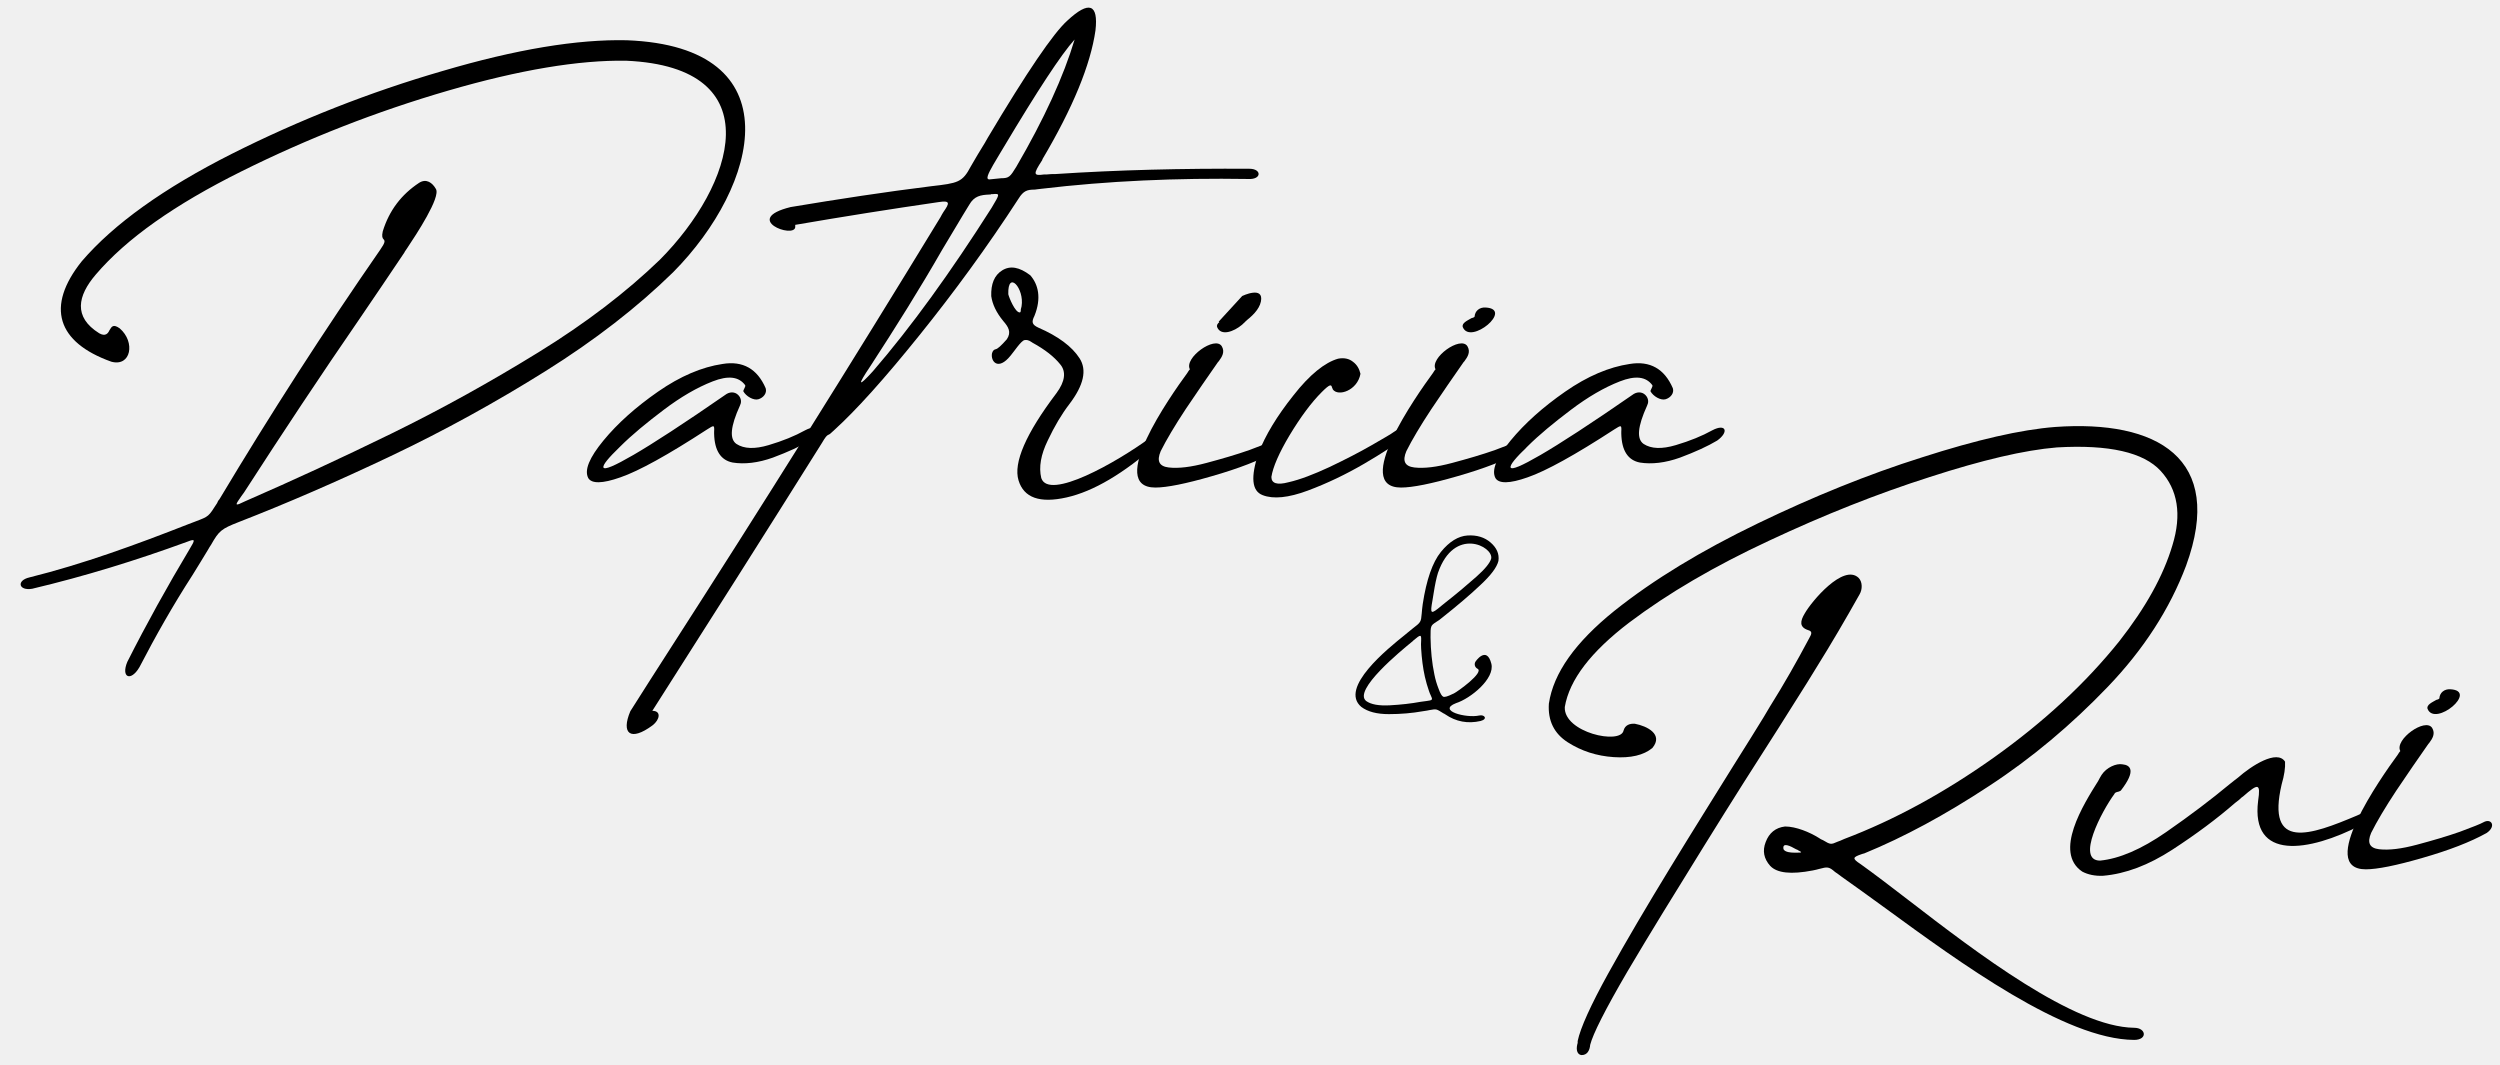
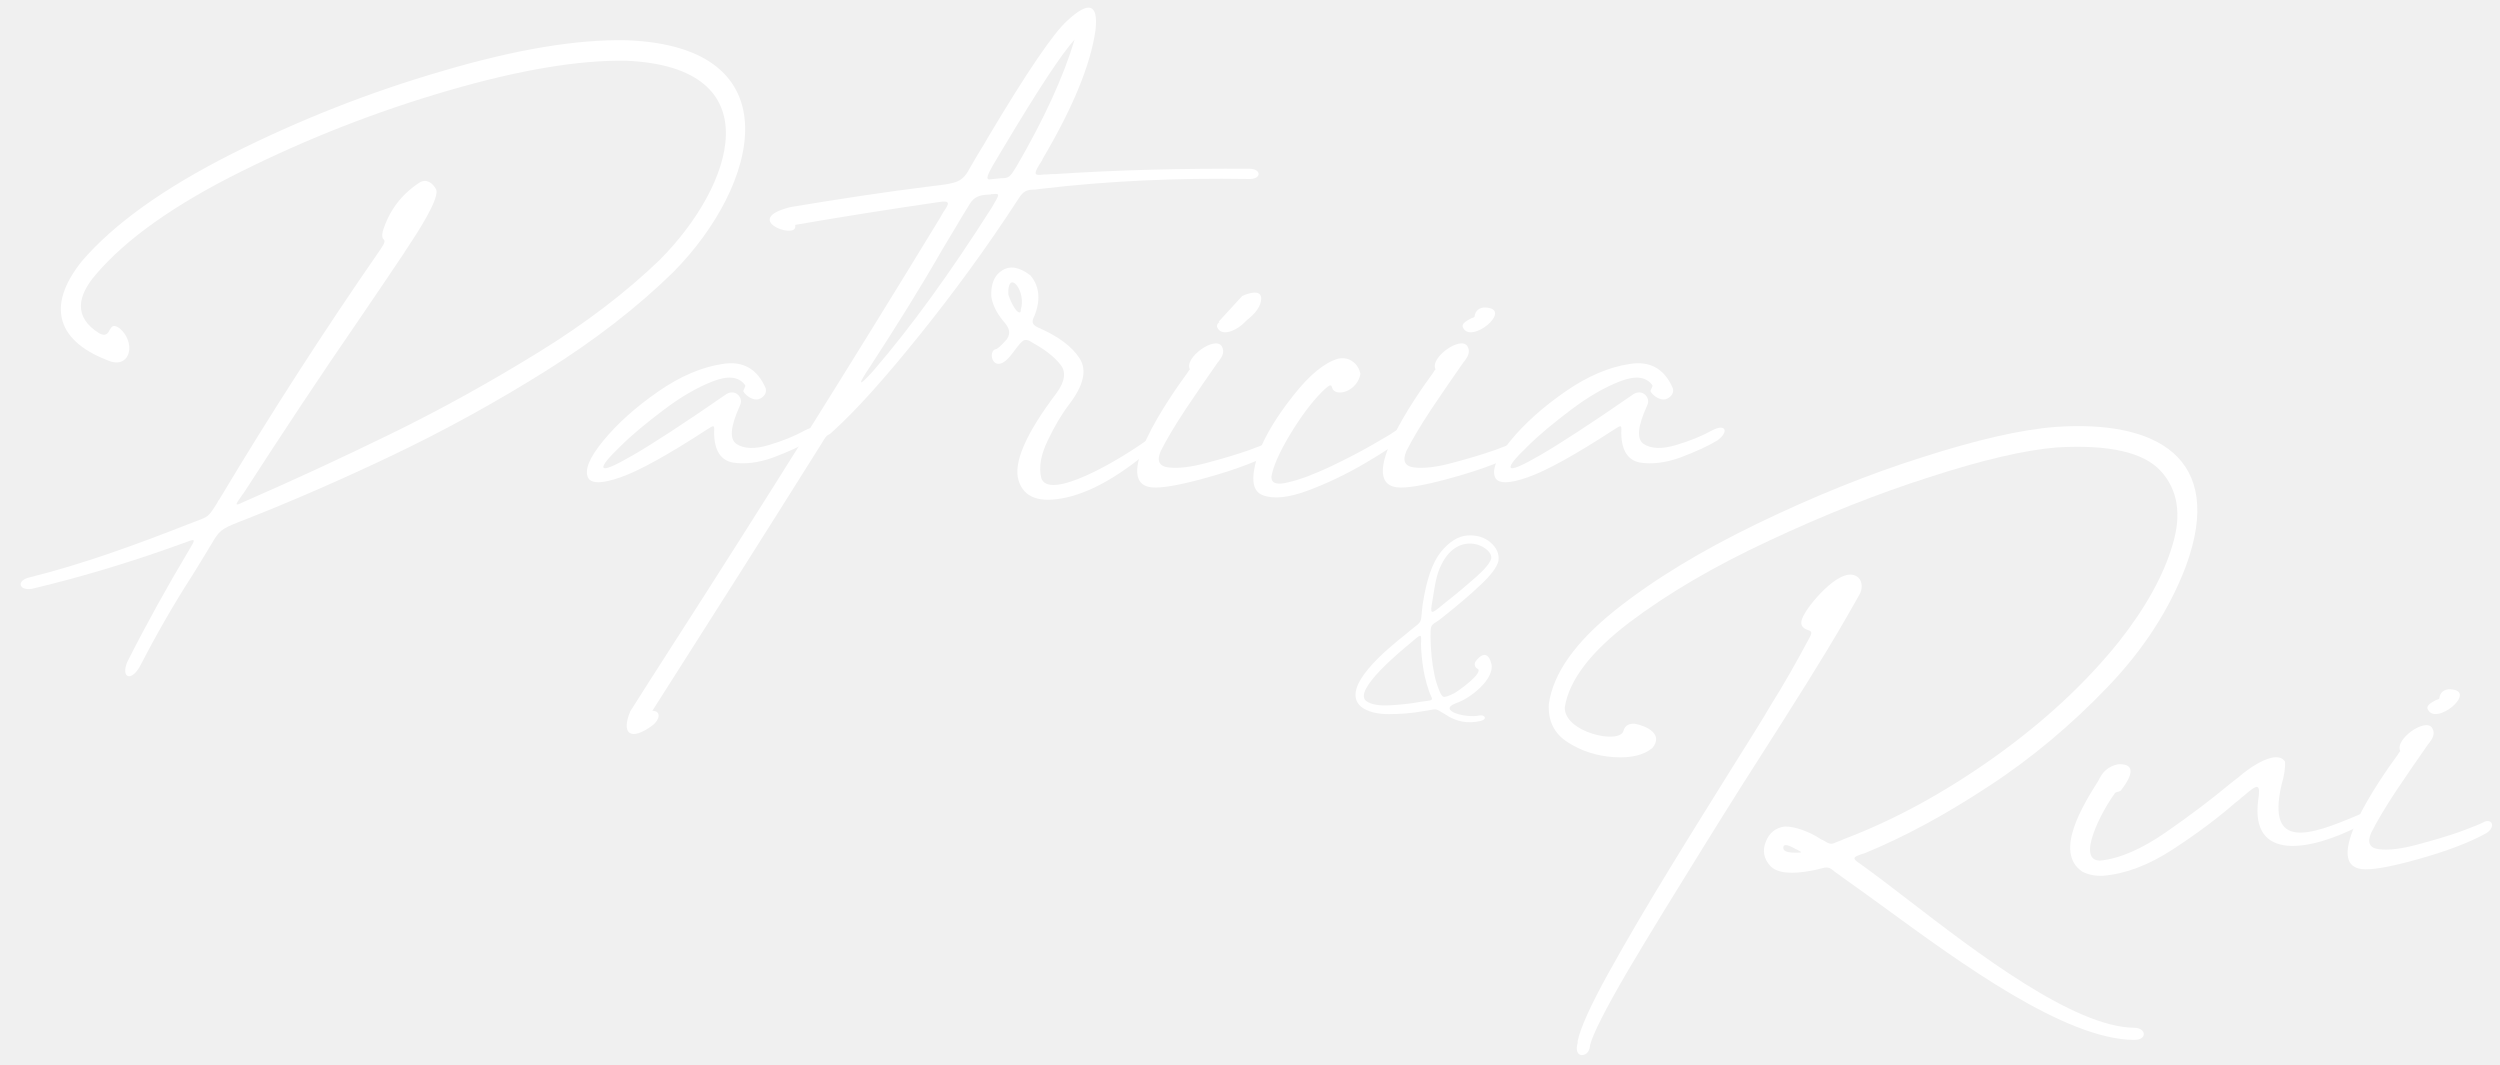
<svg xmlns="http://www.w3.org/2000/svg" version="1.1" id="Layer_1" x="0px" y="0px" width="572.603px" height="243.835px" viewBox="0 0 572.603 243.835" enable-background="new 0 0 572.603 243.835" xml:space="preserve">
  <g>
    <g>
-       <path d="M87.063,57.234c1.215-1.737,1.128-2.084,0.781-2.431c-0.26-0.26-0.434-0.694-0.174-1.823    c1.476-4.775,4.254-8.422,8.335-11.113c1.65-1.042,3.039,0,3.82,1.389c1.216,1.823-4.515,10.505-6.599,13.631    c-0.26,0.434-0.521,0.694-0.607,0.955c-3.386,5.036-6.772,10.072-10.158,15.021c-9.03,13.11-17.886,26.481-26.568,39.938    c-0.434,0.607-0.781,1.042-1.042,1.476c-1.042,1.476-0.955,1.649,1.129,0.607c0.26-0.087,0.521-0.26,0.781-0.347    c10.158-4.428,21.098-9.464,32.819-15.194c11.721-5.73,22.921-11.981,33.774-18.667c10.853-6.685,20.143-13.805,27.783-21.185    c16.931-17.017,25.96-44.106-7.727-45.582c-10.853-0.173-24.397,2.084-40.807,6.859c-16.409,4.775-32.124,10.939-47.318,18.493    c-15.194,7.553-26.307,15.367-33.34,23.616c-4.167,4.862-5.209,9.724,0.782,13.458c1.389,0.781,1.997,0.086,2.344-0.695    c0.521-0.868,0.868-1.476,2.344-0.434c3.647,3.125,2.605,8.856-1.91,7.64c-12.416-4.428-15.107-12.589-6.772-23.008    c7.38-8.595,18.841-16.757,34.295-24.571c15.542-7.814,31.604-14.152,48.36-19.014c16.757-4.949,30.822-7.293,42.196-7.033    c38.375,1.476,30.301,33.253,10.592,53.136c-8.162,7.987-17.886,15.541-29.259,22.661c-11.374,7.119-23.182,13.631-35.424,19.448    c-12.242,5.817-23.876,10.853-34.815,15.107c-3.994,1.563-4.515,1.997-6.338,5.209c-0.26,0.347-0.434,0.694-0.694,1.128    c-1.129,1.91-2.344,3.82-3.56,5.817c-4.428,6.859-8.421,13.892-12.155,21.098c-1.997,3.387-4.254,2.345-2.778-1.215    c4.428-8.77,9.203-17.365,14.239-25.786c1.302-2.171,1.476-2.518-0.521-1.737c-11.634,4.254-23.442,7.901-35.51,10.766    c-3.125,0.521-3.646-1.91-0.608-2.604c12.242-3.039,24.571-7.554,36.292-12.155c0.694-0.26,1.302-0.521,1.823-0.695    c2.952-1.128,2.865-1.042,4.862-4.167c0.087-0.261,0.261-0.608,0.521-0.869C61.884,94.915,74.126,75.9,87.063,57.234z" />
-       <path d="M185.527,100.905c-2.17,1.303-5.035,2.605-8.508,3.907c-3.386,1.215-6.512,1.563-9.203,1.129    c-2.691-0.521-4.167-2.692-4.254-6.599v-0.434c0.087-1.65,0-1.563-1.649-0.521c-8.943,5.817-15.541,9.463-19.795,10.939    c-4.167,1.476-6.599,1.476-7.38,0.174c-0.955-1.823,0.26-4.688,3.473-8.596c3.212-3.907,7.38-7.64,12.502-11.2    c5.123-3.56,10.071-5.644,14.76-6.338c4.688-0.781,7.988,1.129,9.898,5.557c0.347,1.129-0.521,2.171-1.65,2.518    c-1.128,0.347-2.865-0.695-3.473-1.823c0-0.261,0.174-0.434,0.26-0.695c0.087-0.26,0.261-0.434,0.174-0.694    c-1.476-1.997-3.907-2.257-7.467-0.868s-7.293,3.56-11.2,6.512c-3.907,2.952-7.293,5.73-9.984,8.421    c-2.691,2.605-3.994,4.167-3.82,4.775c0.261,0.608,2.518-0.347,6.859-2.865c4.341-2.518,11.461-7.119,21.358-13.978    c1.042-0.608,2.257-0.435,2.952,0.607c0.434,0.695,0.434,1.389,0.087,2.084c-2.171,4.775-2.431,7.64-0.782,8.769    c1.737,1.128,4.167,1.215,7.38,0.26s5.991-2.083,8.335-3.386C187.524,96.912,188.306,98.909,185.527,100.905z" />
-       <path d="M182.146,52.024c-0.261,2.691-12.329-1.823-1.042-4.602c10.939-1.823,21.705-3.473,32.211-4.775    c6.077-0.694,7.119-0.868,9.029-4.515c1.042-1.823,2.084-3.56,3.213-5.383c0.26-0.434,0.434-0.782,0.694-1.216    c8.942-15.02,15.021-23.963,18.232-26.828c4.949-4.602,7.12-3.82,6.425,2.257c-1.129,7.901-5.209,17.799-12.155,29.52    c0,0.086,0,0.173-0.087,0.26c-2.083,3.212-1.996,3.56,0.521,3.212h0.607c0.608-0.087,1.303-0.087,1.91-0.087    c14.413-0.955,29.26-1.302,44.453-1.215c2.865,0,2.865,2.518-0.26,2.344c-16.323-0.261-32.125,0.434-47.492,2.257    c-0.521,0.087-0.955,0.087-1.39,0.174c-1.736,0-2.604,0.26-3.733,2.083c-7.206,11.113-14.847,21.532-22.747,31.343    c-7.901,9.811-14.413,17.104-19.709,21.879c-0.607,0.608-0.868,0.781-1.129,0.868c-0.347,0.174-0.607,0.434-1.476,1.91    c-12.85,20.49-25.786,40.894-38.81,61.297c2.083,0,1.736,1.996,0.087,3.299c-5.123,3.82-7.293,1.91-5.123-3.212    c3.039-4.775,5.991-9.464,9.029-14.152c21.011-32.645,41.675-65.638,61.992-98.978c0.26-0.434,0.434-0.868,0.694-1.215    c1.389-1.997,1.649-2.692-1.129-2.258c-10.766,1.563-21.705,3.299-32.818,5.209V52.024z M215.832,57.147    c-5.122,8.943-10.679,17.798-16.496,26.741c-3.039,4.515-2.778,4.862,0.607,1.129c8.77-10.158,17.799-22.661,27.176-37.42    c1.91-3.213,1.997-3.299,0.174-3.126h-0.261c-0.087,0.087-0.261,0.087-0.434,0.087c-1.997,0.087-3.474,0.347-4.603,2.344    C220,50.114,218.003,53.587,215.832,57.147z M226.685,41.085l2.605-0.261c1.823,0,2.083-0.347,3.473-2.604    c6.425-11.026,10.853-20.75,13.37-29.172c-3.125,3.473-8.508,11.721-16.235,24.658c-0.348,0.607-0.694,1.128-1.042,1.736    c-0.434,0.781-0.955,1.563-1.389,2.344C226.338,39.782,225.644,41.171,226.685,41.085z" />
-       <path d="M227.035,67.826c-0.087-2.778,0.694-4.775,2.518-5.904c1.823-1.129,3.907-0.782,6.425,1.128    c1.823,2.084,2.604,5.209,0.955,9.29c-0.694,1.389-0.607,1.997,0.868,2.691c4.602,1.997,7.728,4.341,9.464,7.033    s0.955,6.165-2.345,10.505c-1.736,2.258-3.386,5.036-4.948,8.335c-1.563,3.213-2.084,6.078-1.477,8.596    c1.737,5.209,17.278-3.646,24.658-9.03c2.431-2.083,3.473-0.347,1.91,1.216c-7.728,6.772-14.587,10.853-20.751,12.242    s-9.811,0.087-11.026-3.907c-1.216-3.994,1.649-10.679,8.683-19.969c1.997-2.691,2.257-4.949,0.868-6.599    c-1.39-1.736-3.474-3.386-6.338-4.949c-0.087-0.087-0.174-0.087-0.261-0.174c-0.607-0.434-1.129-0.521-1.563-0.434    c-0.782,0.087-2.519,2.778-3.213,3.56c-2.865,3.56-4.602,1.303-4.254-0.521c0.173-0.608,0.434-0.869,0.868-0.955    c0.434-0.087,1.215-0.782,2.518-2.258c1.129-1.649,0.348-2.865-0.781-4.167C228.164,71.56,227.296,69.649,227.035,67.826z     M230.942,67.392c0.173,0.781,1.563,4.167,2.604,4.167c0.26,0,0.26-0.347,0.26-0.695c0.087-0.26,0.087-0.434,0.174-0.694    C234.676,66.003,230.769,61.749,230.942,67.392z" />
-       <path d="M271.925,85.451c0.261-0.434,0.435-0.695,0.607-0.868c-1.389-2.605,5.73-7.728,7.294-5.296    c0.781,1.302,0.086,2.431-0.695,3.473c-0.087,0.086-0.26,0.26-0.347,0.434c-2.171,3.125-4.602,6.598-7.207,10.505    c-2.518,3.82-4.428,7.033-5.729,9.637c-0.955,2.257-0.348,3.473,1.823,3.733c2.257,0.261,5.122-0.087,8.682-1.042    s6.859-1.91,9.812-2.952c3.038-1.129,4.775-1.823,5.383-2.171c1.823-1.042,3.039,0.869,0.781,2.431    c-3.733,2.084-8.683,3.994-14.76,5.73c-5.991,1.736-10.332,2.604-12.937,2.604C253.345,111.671,268.104,90.661,271.925,85.451z     M278.784,74.945c-0.348-0.955,1.128-1.563,1.997-2.083c0.434-0.087,0.694-0.26,0.694-0.347c0.087-1.302,1.129-2.171,2.518-2.084    C290.505,70.778,280.521,79.113,278.784,74.945z" />
-       <path d="M295.368,99.69c-2.431,4.081-3.819,7.293-4.167,9.55c0,1.476,1.303,1.91,3.907,1.216c2.691-0.608,5.816-1.823,9.377-3.473    c3.646-1.736,6.858-3.386,9.724-5.036c2.865-1.649,4.515-2.604,4.949-2.952c2.691-1.91,3.733,0,1.997,1.563    c-1.65,1.302-4.515,3.212-8.683,5.644s-8.509,4.515-12.937,6.165c-4.428,1.649-7.901,1.997-10.332,1.042    c-2.518-0.955-2.778-4.167-0.955-9.637c1.563-4.081,4.255-8.508,7.988-13.197c3.733-4.775,7.206-7.554,10.244-8.422    c1.39-0.26,2.519,0,3.387,0.694c0.955,0.695,1.476,1.65,1.736,2.778c-0.694,3.82-5.123,5.296-6.338,3.56    c-0.087-0.174-0.087-0.348-0.174-0.434c-0.174-0.695-0.435-0.868-2.345,1.042C300.317,92.223,297.887,95.522,295.368,99.69z" />
-       <path d="M328.189,85.451c0.261-0.434,0.435-0.695,0.607-0.868c-1.389-2.605,5.73-7.728,7.294-5.296    c0.781,1.302,0.086,2.431-0.695,3.473c-0.087,0.086-0.26,0.26-0.347,0.434c-2.171,3.125-4.602,6.598-7.207,10.505    c-2.518,3.82-4.428,7.033-5.729,9.637c-0.955,2.257-0.348,3.473,1.823,3.733c2.257,0.261,5.122-0.087,8.682-1.042    s6.859-1.91,9.812-2.952c3.038-1.129,4.775-1.823,5.383-2.171c1.823-1.042,3.039,0.869,0.781,2.431    c-3.733,2.084-8.683,3.994-14.76,5.73c-5.991,1.736-10.332,2.604-12.937,2.604C309.609,111.671,324.369,90.661,328.189,85.451z     M335.049,74.945c-0.348-0.955,1.128-1.563,1.996-2.083c0.435-0.087,0.695-0.26,0.695-0.347c0.087-1.302,1.129-2.171,2.518-2.084    C346.77,70.778,336.785,79.113,335.049,74.945z" />
-       <path d="M393.308,100.905c-2.17,1.303-5.035,2.605-8.508,3.907c-3.387,1.215-6.512,1.563-9.203,1.129    c-2.692-0.521-4.168-2.692-4.255-6.599v-0.434c0.087-1.65,0-1.563-1.649-0.521c-8.942,5.817-15.541,9.463-19.796,10.939    c-4.167,1.476-6.599,1.476-7.38,0.174c-0.955-1.823,0.261-4.688,3.474-8.596c3.212-3.907,7.38-7.64,12.502-11.2    c5.123-3.56,10.071-5.644,14.76-6.338c4.688-0.781,7.988,1.129,9.897,5.557c0.348,1.129-0.521,2.171-1.649,2.518    s-2.865-0.695-3.473-1.823c0-0.261,0.174-0.434,0.261-0.695c0.087-0.26,0.26-0.434,0.173-0.694    c-1.476-1.997-3.906-2.257-7.466-0.868c-3.561,1.389-7.294,3.56-11.2,6.512c-3.907,2.952-7.293,5.73-9.985,8.421    c-2.691,2.605-3.993,4.167-3.819,4.775c0.26,0.608,2.518-0.347,6.858-2.865c4.341-2.518,11.461-7.119,21.358-13.978    c1.042-0.608,2.258-0.435,2.952,0.607c0.434,0.695,0.434,1.389,0.087,2.084c-2.171,4.775-2.432,7.64-0.781,8.769    c1.736,1.128,4.167,1.215,7.38,0.26c3.212-0.955,5.99-2.083,8.335-3.386C395.305,96.912,396.086,98.909,393.308,100.905z" />
+       <path fill="#FFF" d="M87.063,57.234c1.215-1.737,1.128-2.084,0.781-2.431c-0.26-0.26-0.434-0.694-0.174-1.823    c1.476-4.775,4.254-8.422,8.335-11.113c1.65-1.042,3.039,0,3.82,1.389c1.216,1.823-4.515,10.505-6.599,13.631    c-0.26,0.434-0.521,0.694-0.607,0.955c-3.386,5.036-6.772,10.072-10.158,15.021c-9.03,13.11-17.886,26.481-26.568,39.938    c-0.434,0.607-0.781,1.042-1.042,1.476c-1.042,1.476-0.955,1.649,1.129,0.607c0.26-0.087,0.521-0.26,0.781-0.347    c10.158-4.428,21.098-9.464,32.819-15.194c11.721-5.73,22.921-11.981,33.774-18.667c10.853-6.685,20.143-13.805,27.783-21.185    c16.931-17.017,25.96-44.106-7.727-45.582c-10.853-0.173-24.397,2.084-40.807,6.859c-16.409,4.775-32.124,10.939-47.318,18.493    c-15.194,7.553-26.307,15.367-33.34,23.616c-4.167,4.862-5.209,9.724,0.782,13.458c1.389,0.781,1.997,0.086,2.344-0.695    c0.521-0.868,0.868-1.476,2.344-0.434c3.647,3.125,2.605,8.856-1.91,7.64c-12.416-4.428-15.107-12.589-6.772-23.008    c7.38-8.595,18.841-16.757,34.295-24.571c15.542-7.814,31.604-14.152,48.36-19.014c16.757-4.949,30.822-7.293,42.196-7.033    c38.375,1.476,30.301,33.253,10.592,53.136c-8.162,7.987-17.886,15.541-29.259,22.661c-11.374,7.119-23.182,13.631-35.424,19.448    c-12.242,5.817-23.876,10.853-34.815,15.107c-3.994,1.563-4.515,1.997-6.338,5.209c-0.26,0.347-0.434,0.694-0.694,1.128    c-1.129,1.91-2.344,3.82-3.56,5.817c-4.428,6.859-8.421,13.892-12.155,21.098c-1.997,3.387-4.254,2.345-2.778-1.215    c4.428-8.77,9.203-17.365,14.239-25.786c1.302-2.171,1.476-2.518-0.521-1.737c-11.634,4.254-23.442,7.901-35.51,10.766    c-3.125,0.521-3.646-1.91-0.608-2.604c12.242-3.039,24.571-7.554,36.292-12.155c0.694-0.26,1.302-0.521,1.823-0.695    c2.952-1.128,2.865-1.042,4.862-4.167c0.087-0.261,0.261-0.608,0.521-0.869C61.884,94.915,74.126,75.9,87.063,57.234z" />
+       <path fill="#FFF" d="M185.527,100.905c-2.17,1.303-5.035,2.605-8.508,3.907c-3.386,1.215-6.512,1.563-9.203,1.129    c-2.691-0.521-4.167-2.692-4.254-6.599v-0.434c0.087-1.65,0-1.563-1.649-0.521c-8.943,5.817-15.541,9.463-19.795,10.939    c-4.167,1.476-6.599,1.476-7.38,0.174c-0.955-1.823,0.26-4.688,3.473-8.596c3.212-3.907,7.38-7.64,12.502-11.2    c5.123-3.56,10.071-5.644,14.76-6.338c4.688-0.781,7.988,1.129,9.898,5.557c0.347,1.129-0.521,2.171-1.65,2.518    c-1.128,0.347-2.865-0.695-3.473-1.823c0-0.261,0.174-0.434,0.26-0.695c0.087-0.26,0.261-0.434,0.174-0.694    c-1.476-1.997-3.907-2.257-7.467-0.868s-7.293,3.56-11.2,6.512c-3.907,2.952-7.293,5.73-9.984,8.421    c-2.691,2.605-3.994,4.167-3.82,4.775c0.261,0.608,2.518-0.347,6.859-2.865c4.341-2.518,11.461-7.119,21.358-13.978    c1.042-0.608,2.257-0.435,2.952,0.607c0.434,0.695,0.434,1.389,0.087,2.084c-2.171,4.775-2.431,7.64-0.782,8.769    c1.737,1.128,4.167,1.215,7.38,0.26s5.991-2.083,8.335-3.386C187.524,96.912,188.306,98.909,185.527,100.905z" />
+       <path fill="#FFF" d="M182.146,52.024c-0.261,2.691-12.329-1.823-1.042-4.602c10.939-1.823,21.705-3.473,32.211-4.775    c6.077-0.694,7.119-0.868,9.029-4.515c1.042-1.823,2.084-3.56,3.213-5.383c0.26-0.434,0.434-0.782,0.694-1.216    c8.942-15.02,15.021-23.963,18.232-26.828c4.949-4.602,7.12-3.82,6.425,2.257c-1.129,7.901-5.209,17.799-12.155,29.52    c0,0.086,0,0.173-0.087,0.26c-2.083,3.212-1.996,3.56,0.521,3.212h0.607c0.608-0.087,1.303-0.087,1.91-0.087    c14.413-0.955,29.26-1.302,44.453-1.215c2.865,0,2.865,2.518-0.26,2.344c-16.323-0.261-32.125,0.434-47.492,2.257    c-0.521,0.087-0.955,0.087-1.39,0.174c-1.736,0-2.604,0.26-3.733,2.083c-7.206,11.113-14.847,21.532-22.747,31.343    c-7.901,9.811-14.413,17.104-19.709,21.879c-0.607,0.608-0.868,0.781-1.129,0.868c-0.347,0.174-0.607,0.434-1.476,1.91    c-12.85,20.49-25.786,40.894-38.81,61.297c2.083,0,1.736,1.996,0.087,3.299c-5.123,3.82-7.293,1.91-5.123-3.212    c3.039-4.775,5.991-9.464,9.029-14.152c21.011-32.645,41.675-65.638,61.992-98.978c0.26-0.434,0.434-0.868,0.694-1.215    c1.389-1.997,1.649-2.692-1.129-2.258c-10.766,1.563-21.705,3.299-32.818,5.209V52.024z M215.832,57.147    c-5.122,8.943-10.679,17.798-16.496,26.741c-3.039,4.515-2.778,4.862,0.607,1.129c8.77-10.158,17.799-22.661,27.176-37.42    c1.91-3.213,1.997-3.299,0.174-3.126h-0.261c-0.087,0.087-0.261,0.087-0.434,0.087c-1.997,0.087-3.474,0.347-4.603,2.344    C220,50.114,218.003,53.587,215.832,57.147z M226.685,41.085l2.605-0.261c1.823,0,2.083-0.347,3.473-2.604    c6.425-11.026,10.853-20.75,13.37-29.172c-3.125,3.473-8.508,11.721-16.235,24.658c-0.348,0.607-0.694,1.128-1.042,1.736    c-0.434,0.781-0.955,1.563-1.389,2.344C226.338,39.782,225.644,41.171,226.685,41.085z" />
+       <path fill="#FFF" d="M227.035,67.826c-0.087-2.778,0.694-4.775,2.518-5.904c1.823-1.129,3.907-0.782,6.425,1.128    c1.823,2.084,2.604,5.209,0.955,9.29c-0.694,1.389-0.607,1.997,0.868,2.691c4.602,1.997,7.728,4.341,9.464,7.033    s0.955,6.165-2.345,10.505c-1.736,2.258-3.386,5.036-4.948,8.335c-1.563,3.213-2.084,6.078-1.477,8.596    c1.737,5.209,17.278-3.646,24.658-9.03c2.431-2.083,3.473-0.347,1.91,1.216c-7.728,6.772-14.587,10.853-20.751,12.242    s-9.811,0.087-11.026-3.907c-1.216-3.994,1.649-10.679,8.683-19.969c1.997-2.691,2.257-4.949,0.868-6.599    c-1.39-1.736-3.474-3.386-6.338-4.949c-0.087-0.087-0.174-0.087-0.261-0.174c-0.607-0.434-1.129-0.521-1.563-0.434    c-0.782,0.087-2.519,2.778-3.213,3.56c-2.865,3.56-4.602,1.303-4.254-0.521c0.173-0.608,0.434-0.869,0.868-0.955    c0.434-0.087,1.215-0.782,2.518-2.258c1.129-1.649,0.348-2.865-0.781-4.167C228.164,71.56,227.296,69.649,227.035,67.826z     M230.942,67.392c0.173,0.781,1.563,4.167,2.604,4.167c0.26,0,0.26-0.347,0.26-0.695c0.087-0.26,0.087-0.434,0.174-0.694    C234.676,66.003,230.769,61.749,230.942,67.392z" />
+       <path fill="#FFF" d="M271.925,85.451c0.261-0.434,0.435-0.695,0.607-0.868c-1.389-2.605,5.73-7.728,7.294-5.296    c0.781,1.302,0.086,2.431-0.695,3.473c-0.087,0.086-0.26,0.26-0.347,0.434c-2.171,3.125-4.602,6.598-7.207,10.505    c-2.518,3.82-4.428,7.033-5.729,9.637c-0.955,2.257-0.348,3.473,1.823,3.733c2.257,0.261,5.122-0.087,8.682-1.042    s6.859-1.91,9.812-2.952c3.038-1.129,4.775-1.823,5.383-2.171c1.823-1.042,3.039,0.869,0.781,2.431    c-3.733,2.084-8.683,3.994-14.76,5.73c-5.991,1.736-10.332,2.604-12.937,2.604C253.345,111.671,268.104,90.661,271.925,85.451z     M278.784,74.945c-0.348-0.955,1.128-1.563,1.997-2.083c0.434-0.087,0.694-0.26,0.694-0.347c0.087-1.302,1.129-2.171,2.518-2.084    C290.505,70.778,280.521,79.113,278.784,74.945z" />
+       <path fill="#FFF" d="M295.368,99.69c-2.431,4.081-3.819,7.293-4.167,9.55c0,1.476,1.303,1.91,3.907,1.216c2.691-0.608,5.816-1.823,9.377-3.473    c3.646-1.736,6.858-3.386,9.724-5.036c2.865-1.649,4.515-2.604,4.949-2.952c2.691-1.91,3.733,0,1.997,1.563    c-1.65,1.302-4.515,3.212-8.683,5.644s-8.509,4.515-12.937,6.165c-4.428,1.649-7.901,1.997-10.332,1.042    c-2.518-0.955-2.778-4.167-0.955-9.637c1.563-4.081,4.255-8.508,7.988-13.197c3.733-4.775,7.206-7.554,10.244-8.422    c1.39-0.26,2.519,0,3.387,0.694c0.955,0.695,1.476,1.65,1.736,2.778c-0.694,3.82-5.123,5.296-6.338,3.56    c-0.087-0.174-0.087-0.348-0.174-0.434c-0.174-0.695-0.435-0.868-2.345,1.042C300.317,92.223,297.887,95.522,295.368,99.69z" />
+       <path fill="#FFF" d="M328.189,85.451c0.261-0.434,0.435-0.695,0.607-0.868c-1.389-2.605,5.73-7.728,7.294-5.296    c0.781,1.302,0.086,2.431-0.695,3.473c-0.087,0.086-0.26,0.26-0.347,0.434c-2.171,3.125-4.602,6.598-7.207,10.505    c-2.518,3.82-4.428,7.033-5.729,9.637c-0.955,2.257-0.348,3.473,1.823,3.733c2.257,0.261,5.122-0.087,8.682-1.042    s6.859-1.91,9.812-2.952c3.038-1.129,4.775-1.823,5.383-2.171c1.823-1.042,3.039,0.869,0.781,2.431    c-3.733,2.084-8.683,3.994-14.76,5.73c-5.991,1.736-10.332,2.604-12.937,2.604C309.609,111.671,324.369,90.661,328.189,85.451z     M335.049,74.945c-0.348-0.955,1.128-1.563,1.996-2.083c0.435-0.087,0.695-0.26,0.695-0.347c0.087-1.302,1.129-2.171,2.518-2.084    C346.77,70.778,336.785,79.113,335.049,74.945z" />
+       <path fill="#FFF" d="M393.308,100.905c-2.17,1.303-5.035,2.605-8.508,3.907c-3.387,1.215-6.512,1.563-9.203,1.129    c-2.692-0.521-4.168-2.692-4.255-6.599v-0.434c0.087-1.65,0-1.563-1.649-0.521c-8.942,5.817-15.541,9.463-19.796,10.939    c-4.167,1.476-6.599,1.476-7.38,0.174c-0.955-1.823,0.261-4.688,3.474-8.596c3.212-3.907,7.38-7.64,12.502-11.2    c5.123-3.56,10.071-5.644,14.76-6.338c4.688-0.781,7.988,1.129,9.897,5.557c0.348,1.129-0.521,2.171-1.649,2.518    s-2.865-0.695-3.473-1.823c0-0.261,0.174-0.434,0.261-0.695c0.087-0.26,0.26-0.434,0.173-0.694    c-1.476-1.997-3.906-2.257-7.466-0.868c-3.561,1.389-7.294,3.56-11.2,6.512c-3.907,2.952-7.293,5.73-9.985,8.421    c-2.691,2.605-3.993,4.167-3.819,4.775c0.26,0.608,2.518-0.347,6.858-2.865c4.341-2.518,11.461-7.119,21.358-13.978    c1.042-0.608,2.258-0.435,2.952,0.607c0.434,0.695,0.434,1.389,0.087,2.084c-2.171,4.775-2.432,7.64-0.781,8.769    c1.736,1.128,4.167,1.215,7.38,0.26c3.212-0.955,5.99-2.083,8.335-3.386C395.305,96.912,396.086,98.909,393.308,100.905z" />
    </g>
-     <path d="M279.131,73.667l5.388-5.875c0,0,5.036-2.414,4.278,1.282s-7.028,6.593-7.028,6.593L279.131,73.667z" />
+     <path fill="#FFF" d="M279.131,73.667l5.388-5.875c0,0,5.036-2.414,4.278,1.282s-7.028,6.593-7.028,6.593L279.131,73.667z" />
  </g>
  <g>
-     <path d="M369.601,173.412c-3.907-0.261-7.38-1.39-10.506-3.387s-4.602-4.948-4.341-8.855c1.041-7.033,6.077-14.065,15.02-21.271   c9.03-7.206,19.97-13.805,32.732-19.969c12.763-6.164,25.353-11.287,37.768-15.194c12.416-3.994,22.574-6.338,30.475-6.946   c23.182-1.649,38.983,7.033,29.954,31.777c-3.733,9.897-9.724,19.188-17.973,27.783c-8.248,8.596-17.277,16.235-27.262,22.747   c-9.897,6.512-19.361,11.635-28.478,15.368c-0.261,0.087-0.435,0.087-0.608,0.174c-1.997,0.694-2.257,0.955-0.26,2.257   c3.038,2.171,6.685,4.949,10.853,8.161c15.889,12.242,38.028,29.173,51.833,29.347c2.778,0,3.126,2.778,0,2.778   c-15.889-0.087-40.025-17.799-57.043-30.215c-3.733-2.691-7.032-5.122-9.897-7.119c-0.607-0.435-1.129-0.868-1.563-1.129   c-1.39-1.216-1.736-1.216-3.646-0.694c-0.435,0.087-0.868,0.261-1.477,0.348c-4.948,0.955-8.161,0.607-9.724-1.042   c-1.477-1.65-1.823-3.474-1.042-5.47c0.781-2.084,2.258-3.3,4.428-3.561c2.518,0,5.644,1.303,7.728,2.605   c0.347,0.26,0.694,0.434,0.955,0.521c1.736,1.042,1.823,1.042,3.386,0.348c0.348-0.087,0.868-0.348,1.477-0.608   c11.46-4.341,22.921-10.592,34.295-18.667c11.46-8.161,21.011-17.017,28.738-26.654c5.99-7.64,10.071-14.934,12.154-21.965   c2.171-7.033,1.216-12.763-2.691-17.018c-3.906-4.254-11.808-6.078-23.789-5.383c-7.38,0.608-17.018,2.865-29.086,6.772   c-11.981,3.82-24.223,8.682-36.813,14.586c-12.502,5.817-23.182,12.068-32.037,18.753c-8.77,6.686-13.718,13.11-14.76,19.361   c-0.261,5.817,12.763,8.683,13.457,5.383c0.348-1.302,1.477-1.649,2.604-1.563c2.778,0.521,6.599,2.431,3.994,5.557   C376.459,172.977,373.507,173.671,369.601,173.412z M405.371,161.864c3.213-5.122,6.164-10.332,9.029-15.715   c0.608-1.042,0.694-1.563-0.26-1.823c-2.084-0.694-1.824-2.084-0.782-3.82c1.563-2.778,8.856-11.46,12.329-8.161   c0.955,0.955,0.868,2.691,0.261,3.733c-3.213,5.73-6.512,11.374-9.984,16.931l-2.084,3.386c-1.216,1.91-3.387,5.383-6.512,10.332   c-4.862,7.554-10.593,16.583-17.104,27.089c-6.512,10.505-12.415,20.056-17.538,28.738c-5.122,8.769-7.9,14.325-8.509,16.756   c-0.086,1.129-0.607,2.432-2.083,2.345c-1.129-0.261-1.129-1.649-0.782-2.778v-0.435c0.608-2.951,2.952-8.161,7.033-15.541   c4.08-7.38,8.855-15.454,14.152-24.137c5.296-8.682,10.158-16.409,14.412-23.269c3.213-5.122,5.557-8.855,7.032-11.286   C404.416,163.426,404.937,162.645,405.371,161.864z M411.622,195.291c0.868,0,1.39,0,0.261-0.521   c-0.087-0.087-0.261-0.174-0.521-0.261c-1.215-0.694-3.212-1.736-2.864,0c0.347,0.694,1.736,0.781,2.344,0.781H411.622z" />
-     <path d="M485.256,181.312c-0.348,0.087-0.868,0.174-0.955,0.521c-2.952,3.994-8.856,15.281-3.3,15.281   c4.429-0.435,9.464-2.604,15.107-6.512s10.419-7.554,14.499-10.939c0.781-0.608,1.39-1.129,1.997-1.563   c3.039-2.692,8.942-6.512,10.767-3.647c0.086,1.39-0.174,3.126-0.782,5.21c-3.56,15.28,6.599,11.634,17.278,7.119   c3.473-1.736,3.473,0.955,0.955,2.171c-12.068,6.251-25.353,8.248-23.616-5.557c0.608-4.081,0-3.994-3.473-0.955   c-0.087,0.087-0.174,0.087-0.261,0.174c-0.434,0.434-0.955,0.868-1.563,1.302c-4.081,3.56-8.856,7.12-14.326,10.68   s-10.766,5.557-15.888,5.99c-1.823,0.087-3.474-0.26-4.775-0.955c-6.599-4.428,0.26-15.367,3.646-20.75   c0.26-0.521,0.521-0.955,0.781-1.39c1.129-1.736,3.386-2.691,4.775-2.431c1.823,0.174,3.212,1.389-0.348,5.99   C485.689,181.138,485.516,181.225,485.256,181.312z" />
-     <path d="M549.161,172.89c0.261-0.434,0.435-0.694,0.607-0.868c-1.389-2.604,5.73-7.728,7.294-5.296   c0.781,1.302,0.086,2.431-0.695,3.473c-0.087,0.087-0.26,0.261-0.347,0.435c-2.171,3.125-4.602,6.598-7.207,10.505   c-2.518,3.82-4.428,7.033-5.729,9.638c-0.955,2.257-0.348,3.473,1.823,3.733c2.257,0.261,5.122-0.087,8.682-1.042   s6.859-1.91,9.812-2.952c3.038-1.129,4.775-1.823,5.383-2.171c1.823-1.041,3.039,0.869,0.781,2.432   c-3.733,2.084-8.683,3.994-14.76,5.73c-5.991,1.736-10.332,2.604-12.937,2.604C530.581,199.111,545.341,178.1,549.161,172.89z    M556.021,162.384c-0.348-0.954,1.128-1.563,1.997-2.083c0.434-0.087,0.694-0.261,0.694-0.348c0.087-1.302,1.129-2.171,2.518-2.084   C567.741,158.217,557.757,166.552,556.021,162.384z" />
+     <path fill="#FFF" d="M369.601,173.412c-3.907-0.261-7.38-1.39-10.506-3.387s-4.602-4.948-4.341-8.855c1.041-7.033,6.077-14.065,15.02-21.271   c9.03-7.206,19.97-13.805,32.732-19.969c12.763-6.164,25.353-11.287,37.768-15.194c12.416-3.994,22.574-6.338,30.475-6.946   c23.182-1.649,38.983,7.033,29.954,31.777c-3.733,9.897-9.724,19.188-17.973,27.783c-8.248,8.596-17.277,16.235-27.262,22.747   c-9.897,6.512-19.361,11.635-28.478,15.368c-0.261,0.087-0.435,0.087-0.608,0.174c-1.997,0.694-2.257,0.955-0.26,2.257   c3.038,2.171,6.685,4.949,10.853,8.161c15.889,12.242,38.028,29.173,51.833,29.347c2.778,0,3.126,2.778,0,2.778   c-15.889-0.087-40.025-17.799-57.043-30.215c-3.733-2.691-7.032-5.122-9.897-7.119c-0.607-0.435-1.129-0.868-1.563-1.129   c-1.39-1.216-1.736-1.216-3.646-0.694c-0.435,0.087-0.868,0.261-1.477,0.348c-4.948,0.955-8.161,0.607-9.724-1.042   c-1.477-1.65-1.823-3.474-1.042-5.47c0.781-2.084,2.258-3.3,4.428-3.561c2.518,0,5.644,1.303,7.728,2.605   c0.347,0.26,0.694,0.434,0.955,0.521c1.736,1.042,1.823,1.042,3.386,0.348c0.348-0.087,0.868-0.348,1.477-0.608   c11.46-4.341,22.921-10.592,34.295-18.667c11.46-8.161,21.011-17.017,28.738-26.654c5.99-7.64,10.071-14.934,12.154-21.965   c2.171-7.033,1.216-12.763-2.691-17.018c-3.906-4.254-11.808-6.078-23.789-5.383c-7.38,0.608-17.018,2.865-29.086,6.772   c-11.981,3.82-24.223,8.682-36.813,14.586c-12.502,5.817-23.182,12.068-32.037,18.753c-8.77,6.686-13.718,13.11-14.76,19.361   c-0.261,5.817,12.763,8.683,13.457,5.383c0.348-1.302,1.477-1.649,2.604-1.563c2.778,0.521,6.599,2.431,3.994,5.557   C376.459,172.977,373.507,173.671,369.601,173.412z M405.371,161.864c3.213-5.122,6.164-10.332,9.029-15.715   c0.608-1.042,0.694-1.563-0.26-1.823c-2.084-0.694-1.824-2.084-0.782-3.82c1.563-2.778,8.856-11.46,12.329-8.161   c0.955,0.955,0.868,2.691,0.261,3.733c-3.213,5.73-6.512,11.374-9.984,16.931l-2.084,3.386c-1.216,1.91-3.387,5.383-6.512,10.332   c-4.862,7.554-10.593,16.583-17.104,27.089c-6.512,10.505-12.415,20.056-17.538,28.738c-5.122,8.769-7.9,14.325-8.509,16.756   c-0.086,1.129-0.607,2.432-2.083,2.345c-1.129-0.261-1.129-1.649-0.782-2.778v-0.435c0.608-2.951,2.952-8.161,7.033-15.541   c4.08-7.38,8.855-15.454,14.152-24.137c5.296-8.682,10.158-16.409,14.412-23.269c3.213-5.122,5.557-8.855,7.032-11.286   C404.416,163.426,404.937,162.645,405.371,161.864z M411.622,195.291c0.868,0,1.39,0,0.261-0.521   c-0.087-0.087-0.261-0.174-0.521-0.261c-1.215-0.694-3.212-1.736-2.864,0c0.347,0.694,1.736,0.781,2.344,0.781H411.622z" />
+     <path fill="#FFF" d="M485.256,181.312c-0.348,0.087-0.868,0.174-0.955,0.521c-2.952,3.994-8.856,15.281-3.3,15.281   c4.429-0.435,9.464-2.604,15.107-6.512s10.419-7.554,14.499-10.939c0.781-0.608,1.39-1.129,1.997-1.563   c3.039-2.692,8.942-6.512,10.767-3.647c0.086,1.39-0.174,3.126-0.782,5.21c-3.56,15.28,6.599,11.634,17.278,7.119   c3.473-1.736,3.473,0.955,0.955,2.171c-12.068,6.251-25.353,8.248-23.616-5.557c0.608-4.081,0-3.994-3.473-0.955   c-0.087,0.087-0.174,0.087-0.261,0.174c-0.434,0.434-0.955,0.868-1.563,1.302c-4.081,3.56-8.856,7.12-14.326,10.68   s-10.766,5.557-15.888,5.99c-1.823,0.087-3.474-0.26-4.775-0.955c-6.599-4.428,0.26-15.367,3.646-20.75   c0.26-0.521,0.521-0.955,0.781-1.39c1.129-1.736,3.386-2.691,4.775-2.431c1.823,0.174,3.212,1.389-0.348,5.99   C485.689,181.138,485.516,181.225,485.256,181.312z" />
+     <path fill="#FFF" d="M549.161,172.89c0.261-0.434,0.435-0.694,0.607-0.868c-1.389-2.604,5.73-7.728,7.294-5.296   c0.781,1.302,0.086,2.431-0.695,3.473c-0.087,0.087-0.26,0.261-0.347,0.435c-2.171,3.125-4.602,6.598-7.207,10.505   c-2.518,3.82-4.428,7.033-5.729,9.638c-0.955,2.257-0.348,3.473,1.823,3.733c2.257,0.261,5.122-0.087,8.682-1.042   s6.859-1.91,9.812-2.952c3.038-1.129,4.775-1.823,5.383-2.171c1.823-1.041,3.039,0.869,0.781,2.432   c-3.733,2.084-8.683,3.994-14.76,5.73c-5.991,1.736-10.332,2.604-12.937,2.604C530.581,199.111,545.341,178.1,549.161,172.89z    M556.021,162.384c-0.348-0.954,1.128-1.563,1.997-2.083c0.434-0.087,0.694-0.261,0.694-0.348c0.087-1.302,1.129-2.171,2.518-2.084   C567.741,158.217,557.757,166.552,556.021,162.384z" />
  </g>
  <g>
-     <path d="M311.789,161.904c-5.154-4.347,6.14-13.399,9.993-16.491c0.225-0.18,0.403-0.314,0.538-0.448   c0.493-0.403,0.896-0.717,1.21-0.986c1.927-1.479,1.927-1.479,2.106-3.495c0.045-0.493,0.09-1.21,0.224-2.106   c0.852-5.602,2.241-9.59,4.168-11.965c1.927-2.375,3.988-3.63,6.095-3.765s3.899,0.403,5.288,1.613   c1.39,1.21,2.017,2.6,1.793,4.213c-0.358,1.479-1.748,3.316-4.213,5.601c-2.42,2.286-5.288,4.706-8.56,7.306   c-0.583,0.492-1.075,0.851-1.479,1.075c-1.3,0.852-1.3,0.896-1.3,3.54c0.045,2.958,0.313,5.826,0.896,8.56   c0.224,1.121,0.537,2.151,0.94,3.183c0.403,1.12,0.762,1.702,1.076,1.837c0.358,0.135,1.075-0.09,2.15-0.627   c0.045-0.045,0.135-0.045,0.225-0.09c0.941-0.448,7.081-4.885,5.468-5.691c-0.583-0.313-0.763-0.941-0.538-1.479   c0-0.134,2.644-3.943,3.72,0.359c0.807,3.405-4.751,7.932-8.111,9.008c-4.393,1.702,2.33,3.495,5.333,2.823   c1.21-0.27,2.017,0.807,0.313,1.255c-2.913,0.672-5.646,0.179-8.111-1.524c-0.135-0.089-0.27-0.179-0.403-0.224   c-1.658-1.031-1.569-1.031-3.093-0.762c-0.403,0.089-0.896,0.179-1.568,0.269c-2.51,0.448-5.109,0.672-7.843,0.672   S313.268,163.025,311.789,161.904z M323.53,146.891c-0.045,0.045-0.135,0.09-0.225,0.18c-2.285,1.882-13.489,11.024-10.396,13.489   c1.12,0.807,2.958,1.12,5.423,0.985c2.509-0.134,4.885-0.403,7.08-0.807c0.538-0.089,0.986-0.134,1.345-0.179   c1.39-0.18,1.434-0.27,0.941-1.3c-0.135-0.269-0.27-0.583-0.403-0.986c-0.358-1.03-0.673-2.106-0.941-3.271   c-0.448-2.017-0.717-4.168-0.852-6.408c-0.045-0.762-0.045-1.39,0-1.882c0.045-1.435-0.09-1.435-1.748-0.045L323.53,146.891z    M328.37,135.822c-0.09,0.628-0.18,1.165-0.269,1.658c-0.583,3.227-0.448,3.361,2.062,1.255c0.269-0.224,0.582-0.493,0.94-0.762   c2.734-2.151,5.064-4.123,7.036-5.871c2.017-1.792,3.138-3.182,3.406-4.167c0.538-2.778-8.47-7.439-12.189,3.271   C328.998,132.327,328.684,133.85,328.37,135.822z" />
+     <path fill="#FFF" d="M311.789,161.904c-5.154-4.347,6.14-13.399,9.993-16.491c0.225-0.18,0.403-0.314,0.538-0.448   c0.493-0.403,0.896-0.717,1.21-0.986c1.927-1.479,1.927-1.479,2.106-3.495c0.045-0.493,0.09-1.21,0.224-2.106   c0.852-5.602,2.241-9.59,4.168-11.965c1.927-2.375,3.988-3.63,6.095-3.765s3.899,0.403,5.288,1.613   c1.39,1.21,2.017,2.6,1.793,4.213c-0.358,1.479-1.748,3.316-4.213,5.601c-2.42,2.286-5.288,4.706-8.56,7.306   c-0.583,0.492-1.075,0.851-1.479,1.075c-1.3,0.852-1.3,0.896-1.3,3.54c0.045,2.958,0.313,5.826,0.896,8.56   c0.224,1.121,0.537,2.151,0.94,3.183c0.403,1.12,0.762,1.702,1.076,1.837c0.358,0.135,1.075-0.09,2.15-0.627   c0.045-0.045,0.135-0.045,0.225-0.09c0.941-0.448,7.081-4.885,5.468-5.691c-0.583-0.313-0.763-0.941-0.538-1.479   c0-0.134,2.644-3.943,3.72,0.359c0.807,3.405-4.751,7.932-8.111,9.008c-4.393,1.702,2.33,3.495,5.333,2.823   c1.21-0.27,2.017,0.807,0.313,1.255c-2.913,0.672-5.646,0.179-8.111-1.524c-0.135-0.089-0.27-0.179-0.403-0.224   c-1.658-1.031-1.569-1.031-3.093-0.762c-0.403,0.089-0.896,0.179-1.568,0.269c-2.51,0.448-5.109,0.672-7.843,0.672   S313.268,163.025,311.789,161.904z M323.53,146.891c-0.045,0.045-0.135,0.09-0.225,0.18c-2.285,1.882-13.489,11.024-10.396,13.489   c1.12,0.807,2.958,1.12,5.423,0.985c2.509-0.134,4.885-0.403,7.08-0.807c0.538-0.089,0.986-0.134,1.345-0.179   c1.39-0.18,1.434-0.27,0.941-1.3c-0.135-0.269-0.27-0.583-0.403-0.986c-0.358-1.03-0.673-2.106-0.941-3.271   c-0.448-2.017-0.717-4.168-0.852-6.408c-0.045-0.762-0.045-1.39,0-1.882c0.045-1.435-0.09-1.435-1.748-0.045L323.53,146.891z    M328.37,135.822c-0.09,0.628-0.18,1.165-0.269,1.658c-0.583,3.227-0.448,3.361,2.062,1.255c0.269-0.224,0.582-0.493,0.94-0.762   c2.734-2.151,5.064-4.123,7.036-5.871c2.017-1.792,3.138-3.182,3.406-4.167c0.538-2.778-8.47-7.439-12.189,3.271   C328.998,132.327,328.684,133.85,328.37,135.822z" />
  </g>
</svg>
